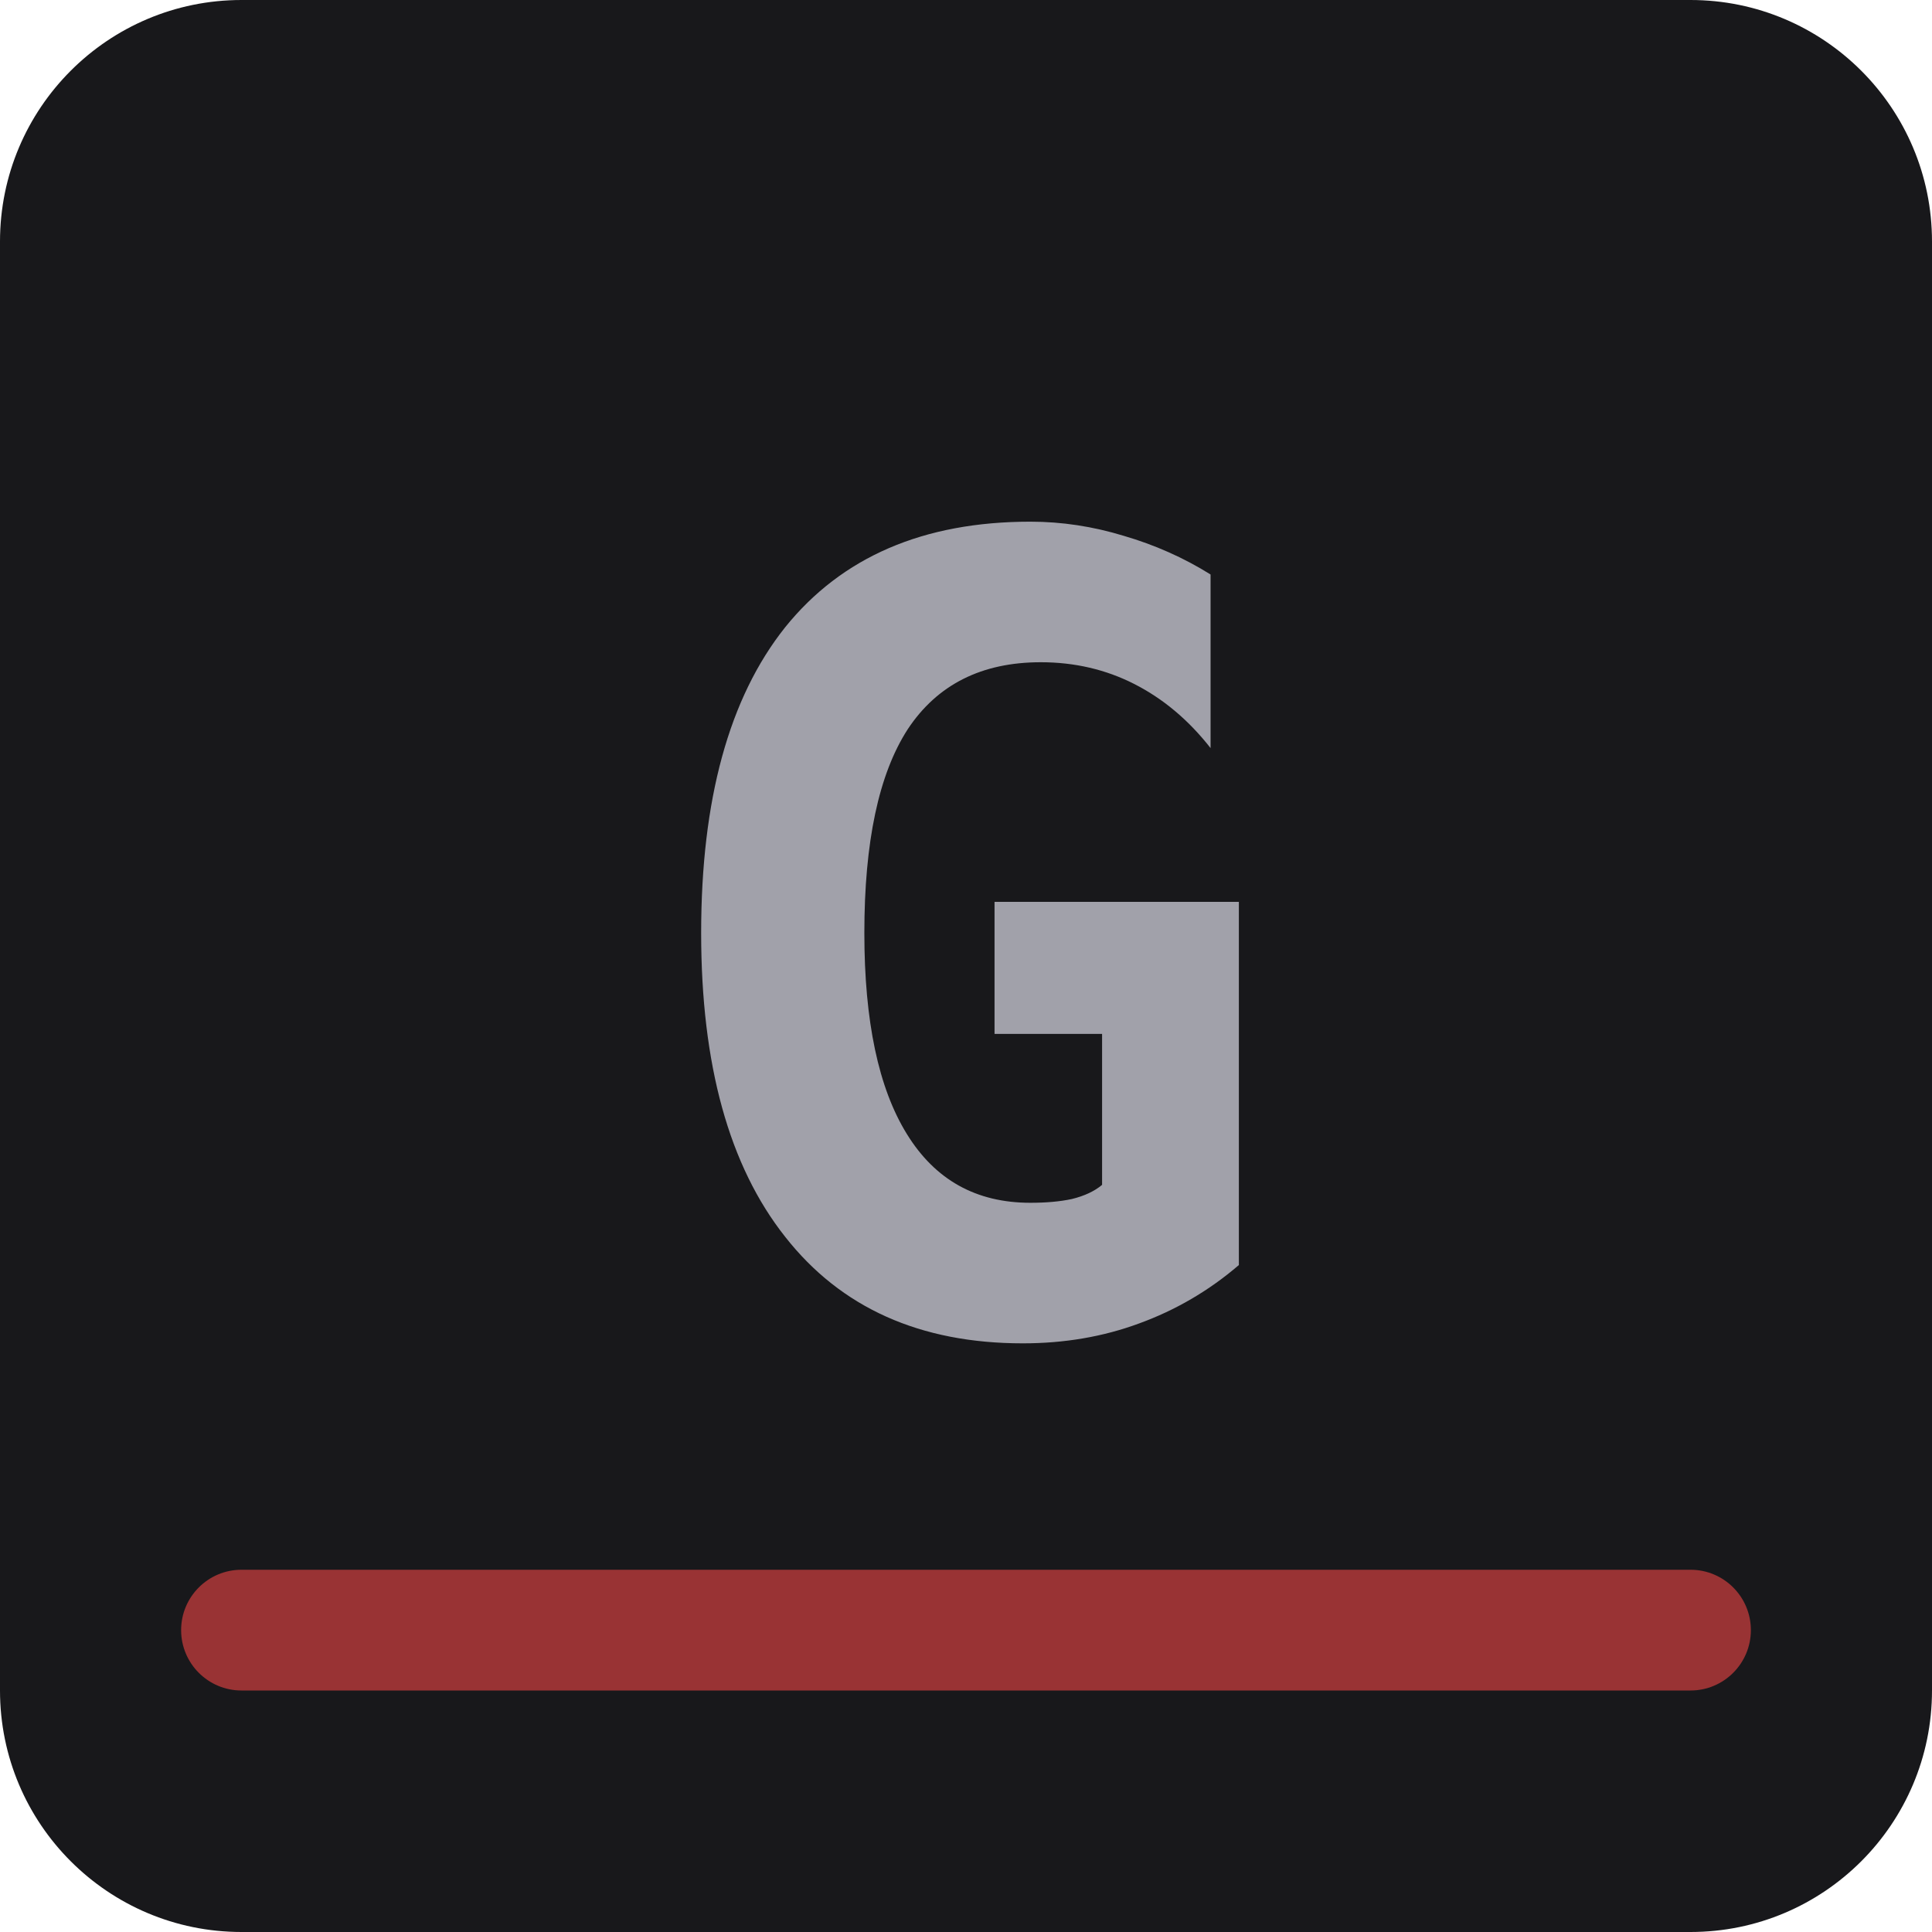
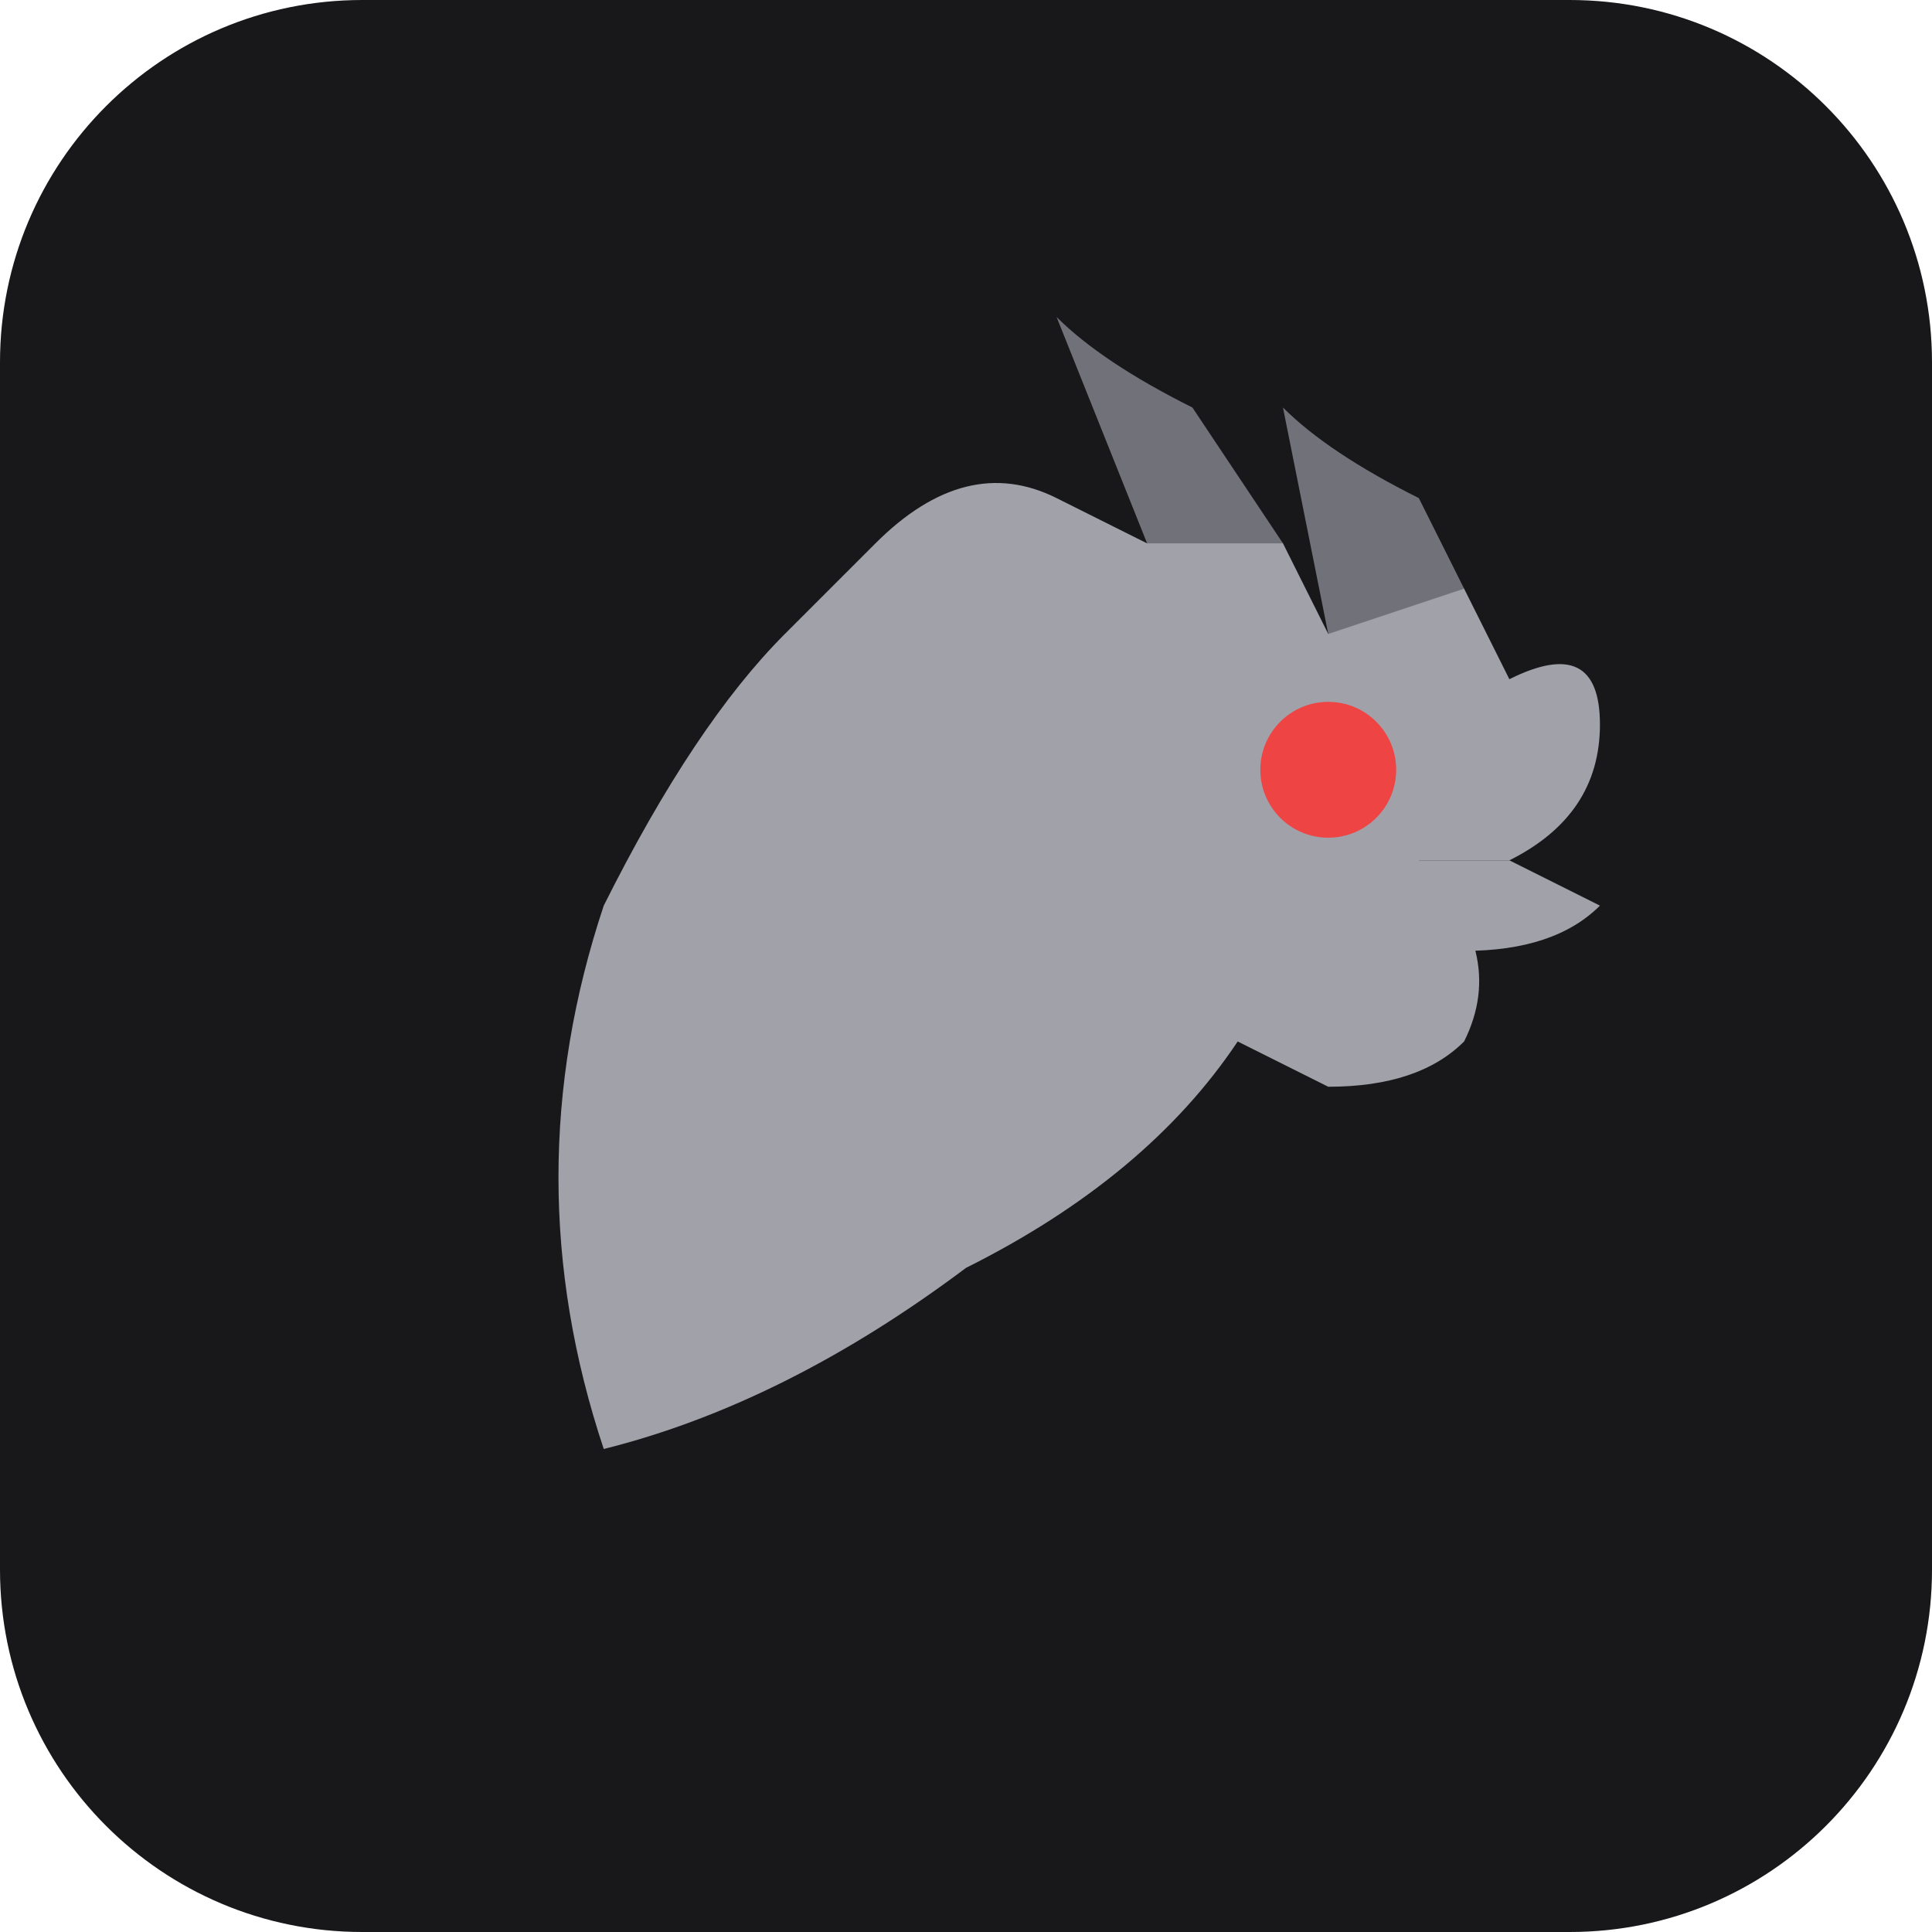
<svg xmlns="http://www.w3.org/2000/svg" viewBox="0 0 32 32">
-   <rect width="32" height="32" rx="4" fill="#18181b" />
-   <text x="16" y="22" text-anchor="middle" font-family="monospace" font-weight="700" font-size="18" fill="#a1a1aa">G</text>
-   <rect x="3" y="26" width="26" height="2" rx="1" fill="#ef4444" opacity="0.6" />
+   <rect width="32" height="32" rx="6" fill="#18181b" />
+   <g fill="#a1a1aa" transform="translate(4,3) scale(0.75)">
+     <path d="M8 28 Q6 22 8 16 Q10 12 12 10 L14 8 Q16 6 18 7 L20 8 Q22 7 23 8 L24 10 Q26 8 27 9 L28 11 Q30 10 30 12 Q30 14 28 15 L26 15 Q28 17 27 19 Q26 20 24 20 L22 19 Q20 22 16 24 Q12 27 8 28Z" />
+     <circle cx="24" cy="13" r="1.5" fill="#ef4444" />
+     <path d="M20 8 L18 3 Q19 4 21 5 L23 8" fill="#71717a" />
+     <path d="M24 10 L23 5 Q24 6 26 7 L27 9" fill="#71717a" />
+     <path d="M28 15 L30 16 Q29 17 27 17 L26 15" fill="#a1a1aa" />
+   </g>
</svg>
